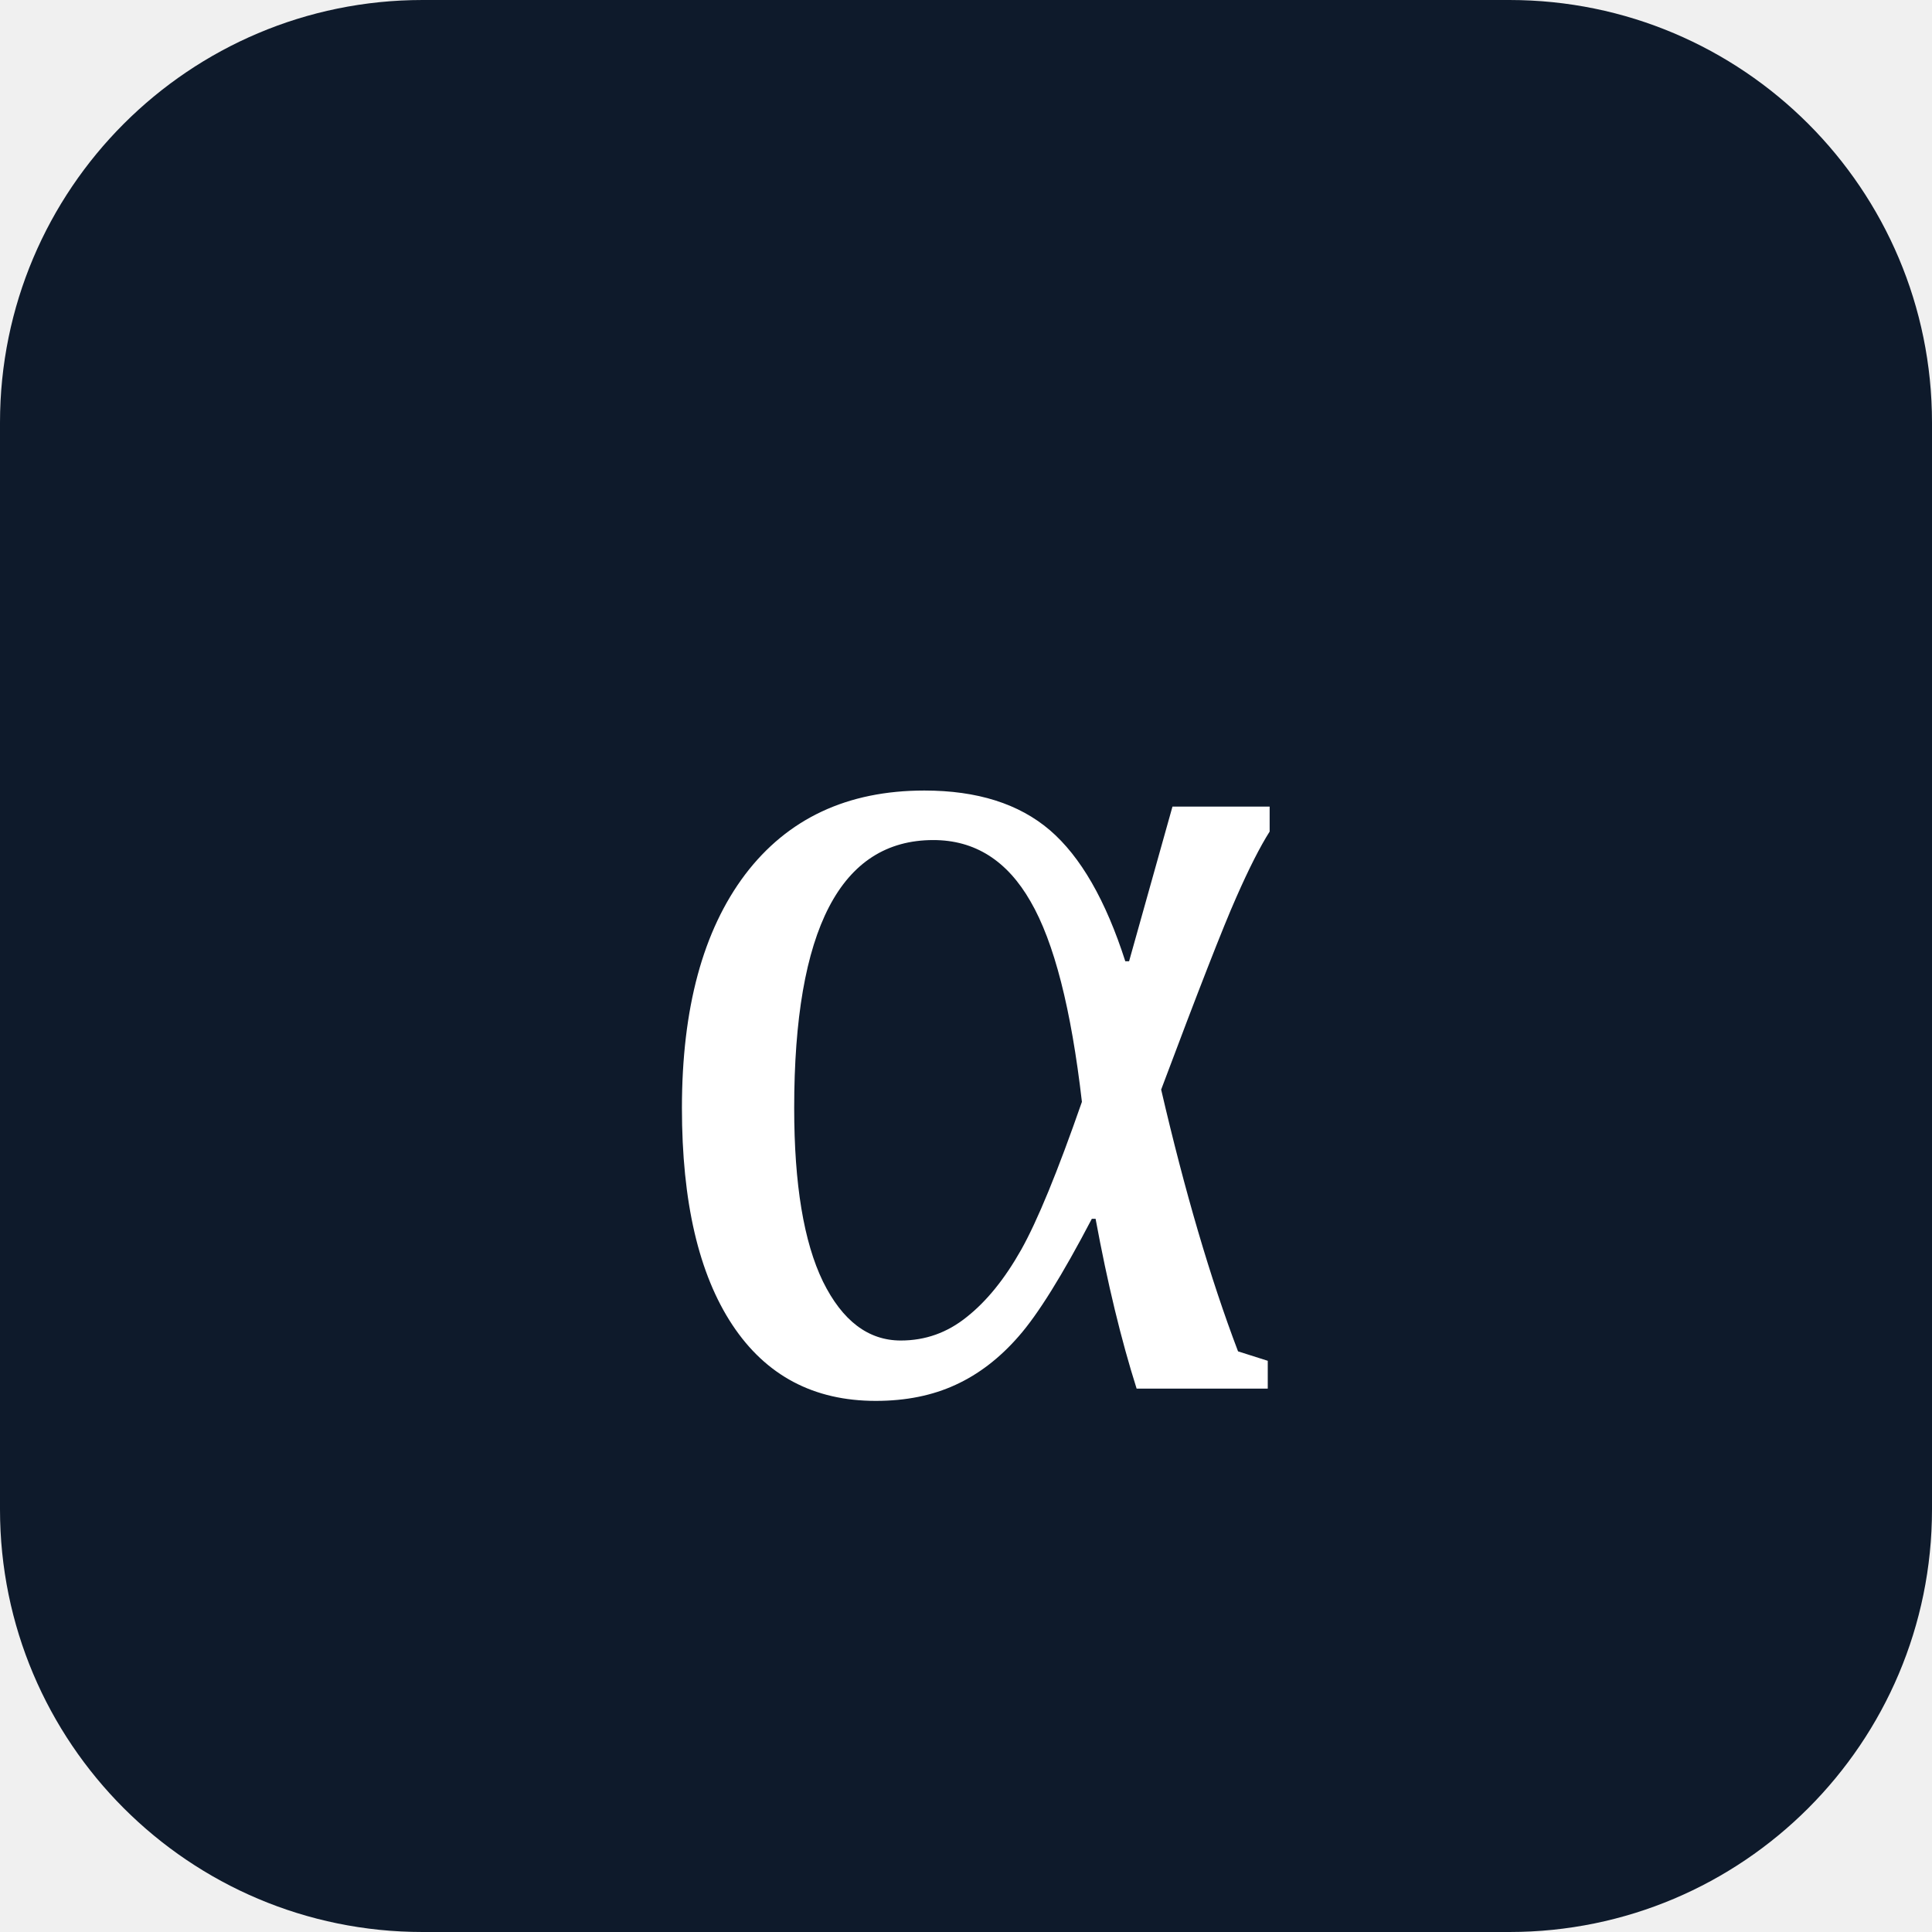
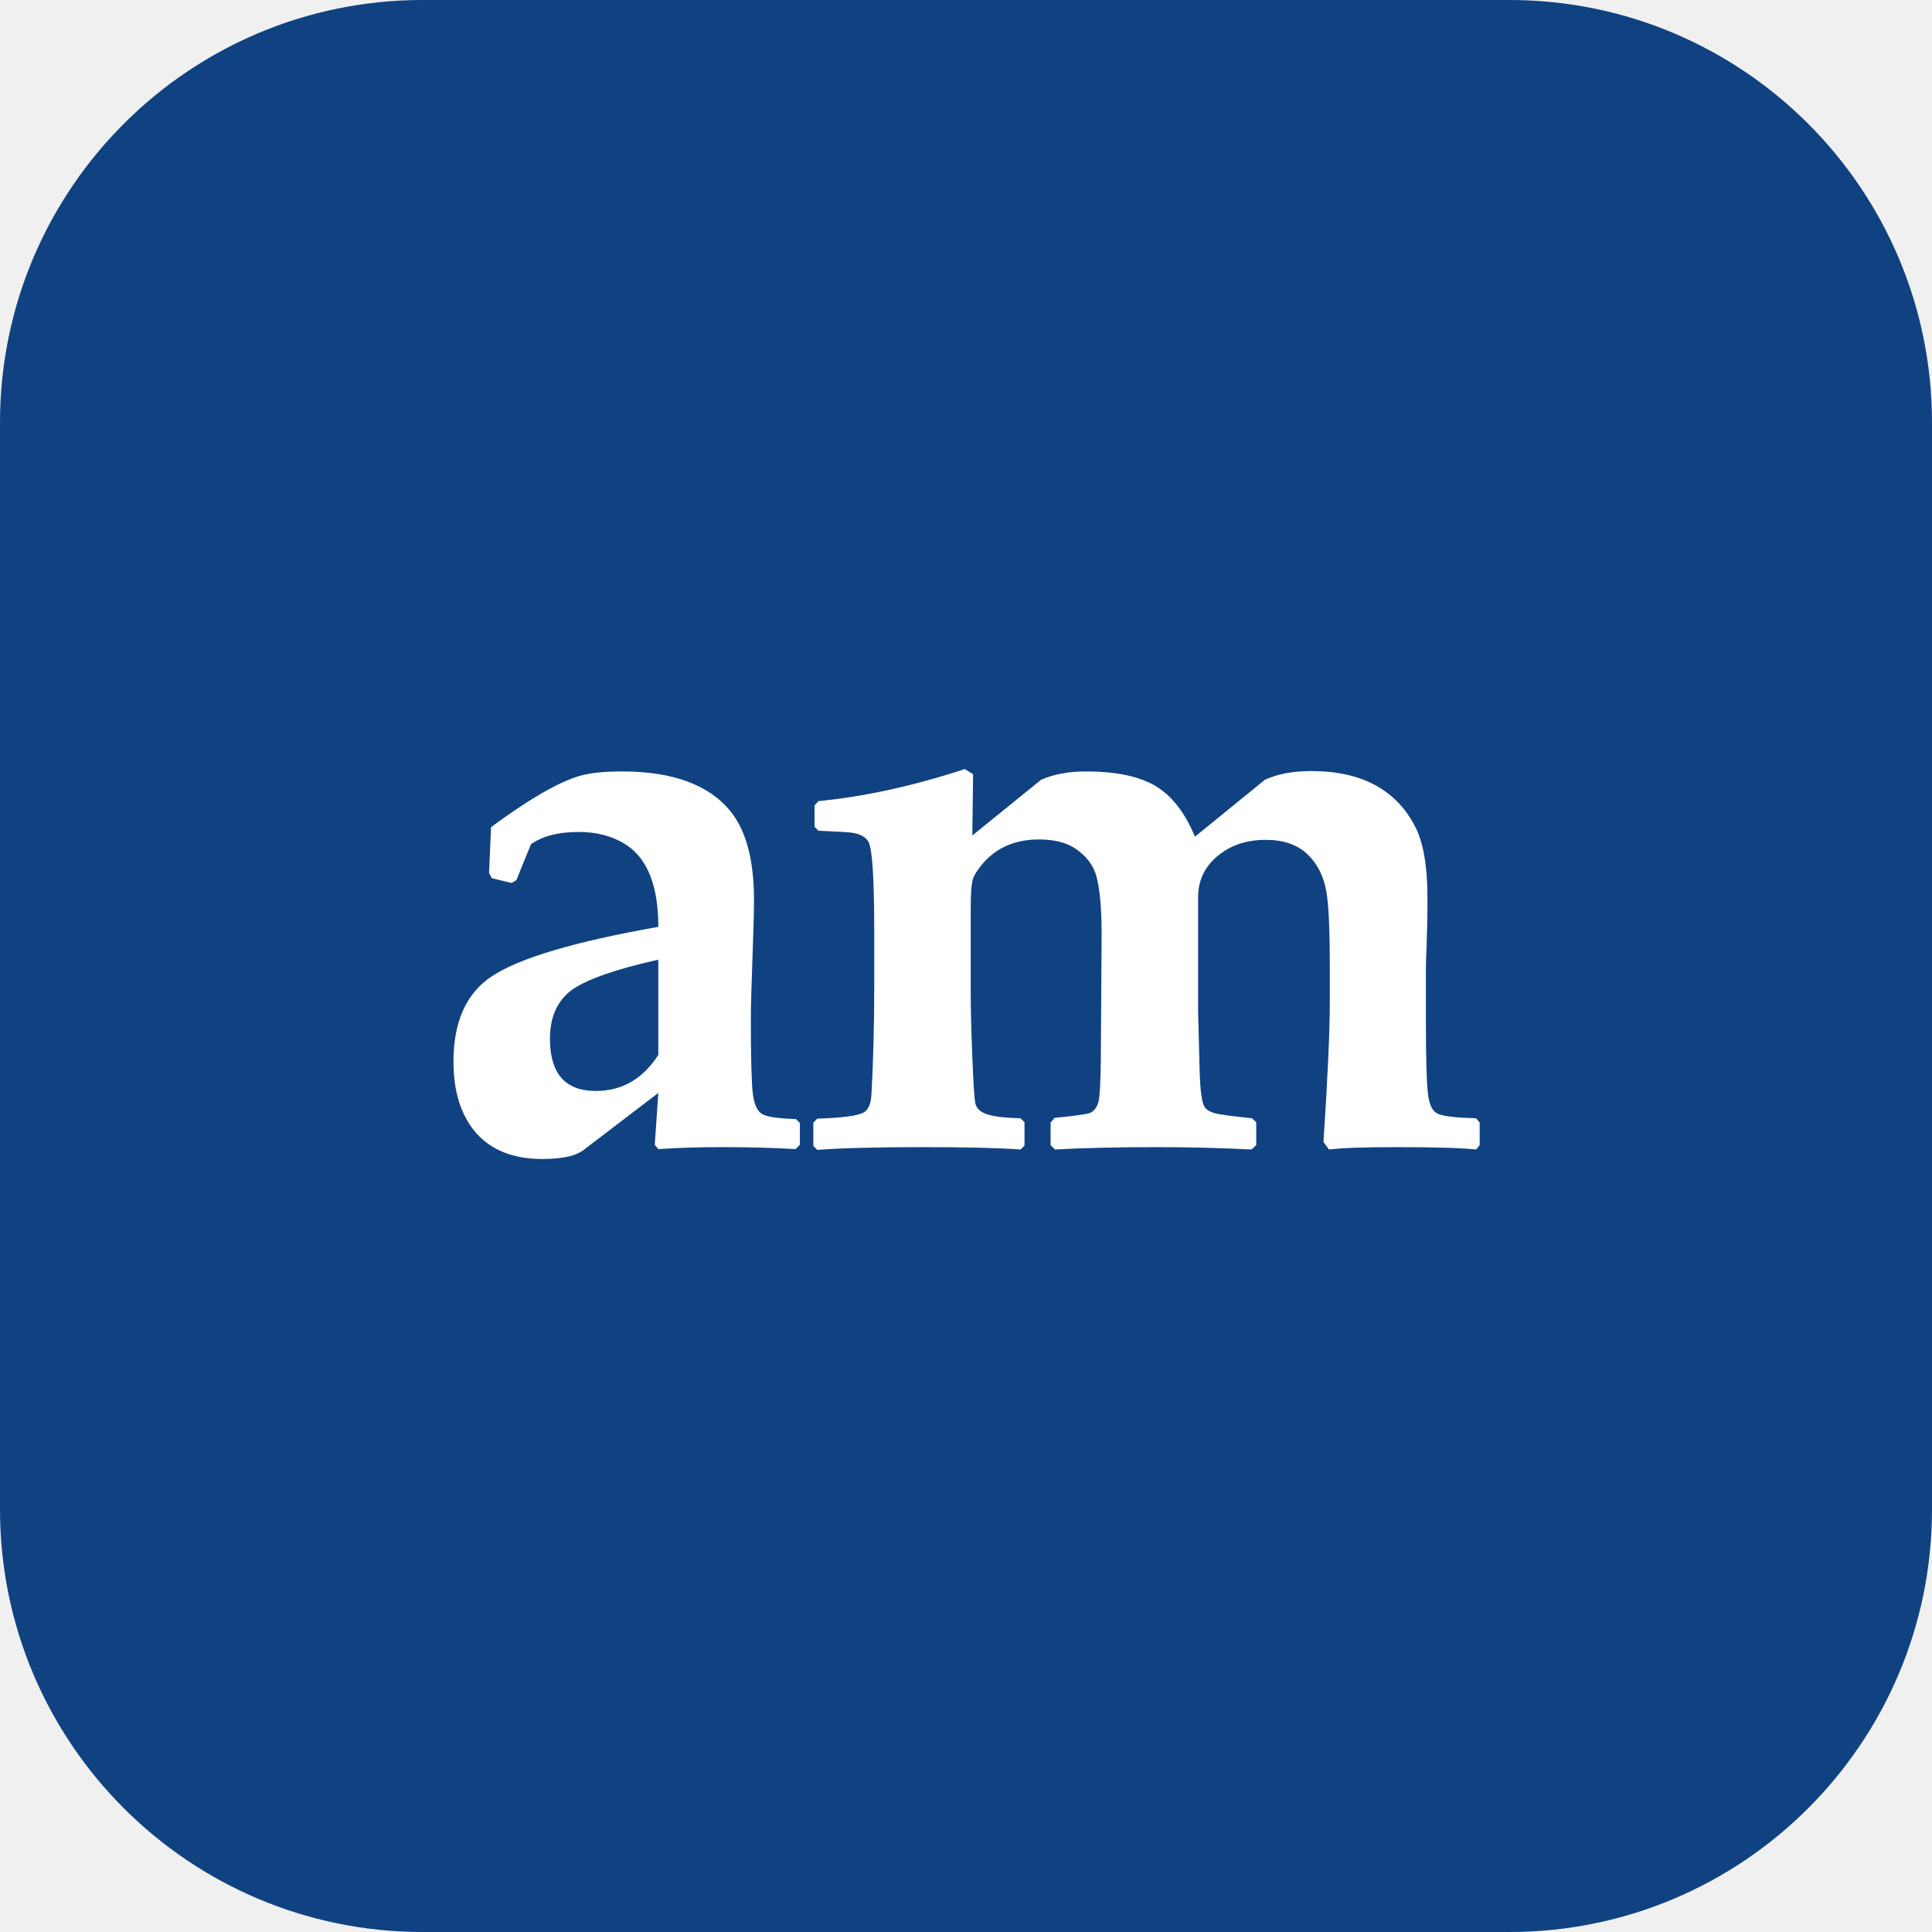
<svg xmlns="http://www.w3.org/2000/svg" viewBox="0 0 64 64">
-   <rect width="64" height="64" rx="14" fill="#0e1a2b" />
-   <text x="32" y="46" font-size="42" text-anchor="middle" fill="#ffffff" font-family="Georgia,'Times New Roman',serif">α</text>
+   <rect width="64" height="64" rx="14" fill="#104281" />
+   <path fill="#fff" transform="translate(14 38) scale(0.131)" d="M95.4 -0.6 94.3 0.5Q86.1 0 75.5 0Q67.2 0 59.6 0.5L58.7 -0.6L59.6 -13.7L40.6 0.8Q38.4 2.4 34.2 2.8Q32.5 3 30.3 3Q19.4 3 13.6 -3.5Q7.8 -10.1 7.8 -21.6Q7.8 -36.8 17.5 -43.2Q27.9 -50.1 59.6 -55.7Q59.6 -71.2 51.4 -76.5Q46.4 -79.7 39.5 -79.7Q31.8 -79.7 27.4 -76.6L23.7 -67.5L22.5 -66.8L17.5 -68L16.8 -69.3L17.3 -80.9Q33.4 -92.8 41.5 -94.3Q44.9 -95 50.4 -95Q69.6 -95 77.8 -85Q83.8 -77.6 83.8 -62.5Q83.8 -58.8 83.5 -50.6Q83 -36.9 83 -32.3Q83 -17.6 83.5 -13.5Q84 -9.5 85.8 -8.4Q87.6 -7.3 94.4 -7.1L95.4 -6.1ZM59.6 -23.3V-47.4Q43.5 -43.8 37.8 -39.8Q32.2 -35.7 32.2 -27.4Q32.2 -14.2 43.8 -14.2Q53.7 -14.2 59.6 -23.3ZM51.8 -99.4ZM51.8 7.6ZM267.3 -0.5 266.4 0.6Q260.7 0 246.2 0Q234.2 0 229.2 0.6L227.8 -1.3Q229.4 -25.6 229.4 -36.7V-45.6Q229.4 -60 228.5 -64.8Q227.4 -70.7 223.6 -74.2Q219.8 -77.7 213.2 -77.7Q205.9 -77.7 201 -73.6Q196.1 -69.5 196.1 -63.2V-34.1L196.5 -18.7Q196.7 -12.4 197.6 -10.4Q198.2 -9.2 200.2 -8.6Q202 -8.1 209.7 -7.3L210.8 -6.3V-0.5L209.6 0.6Q197.8 0 185.7 0Q170.7 0 159.9 0.6L158.8 -0.5V-6.2L159.8 -7.4Q166 -8 168.3 -8.5Q170.1 -8.9 170.9 -11.4Q171.4 -13.3 171.5 -22.3L171.7 -53.8Q171.7 -64.7 170.1 -69.4Q168.7 -73.1 164.9 -75.6Q161.5 -77.8 155.9 -77.8Q147.1 -77.8 141.9 -72Q139.5 -69.2 139.1 -67.6Q138.6 -65.9 138.6 -60.3V-39.1Q138.6 -32.8 139 -22.9Q139.4 -12.6 139.8 -10.9Q140.4 -8.9 143.1 -8.2Q145.8 -7.4 151.2 -7.3L152.2 -6.3V-0.4L151.2 0.6Q142.9 0 126.4 0Q108.9 0 99.8 0.7L98.8 -0.3V-6.2L99.8 -7.2Q109.1 -7.5 111.4 -8.7Q113.3 -9.6 113.5 -13.4Q114.2 -26.1 114.2 -40.6V-54.6Q114.2 -74.1 112.8 -77.1Q111.8 -79 108.6 -79.5Q107.4 -79.7 100.1 -80L99.1 -81V-86.4L100.1 -87.5Q117.6 -89.2 137.1 -95.6L139.2 -94.3L139 -78.8L156.4 -92.9Q161.2 -95 167.7 -95Q179 -95 185.2 -91.4Q191.5 -87.7 195.3 -78.5L213 -92.9Q217.8 -95.1 224.7 -95.1Q243.5 -95.1 250.8 -81.4Q254.1 -75.4 254.1 -62.9Q254.1 -57.7 254 -55.2L253.9 -51.5Q253.7 -46.8 253.7 -45.2V-32.5Q253.7 -17.8 254.2 -13.7Q254.6 -9.7 256.4 -8.6Q258.2 -7.5 266.4 -7.3L267.3 -6.2Z" />
</svg>
